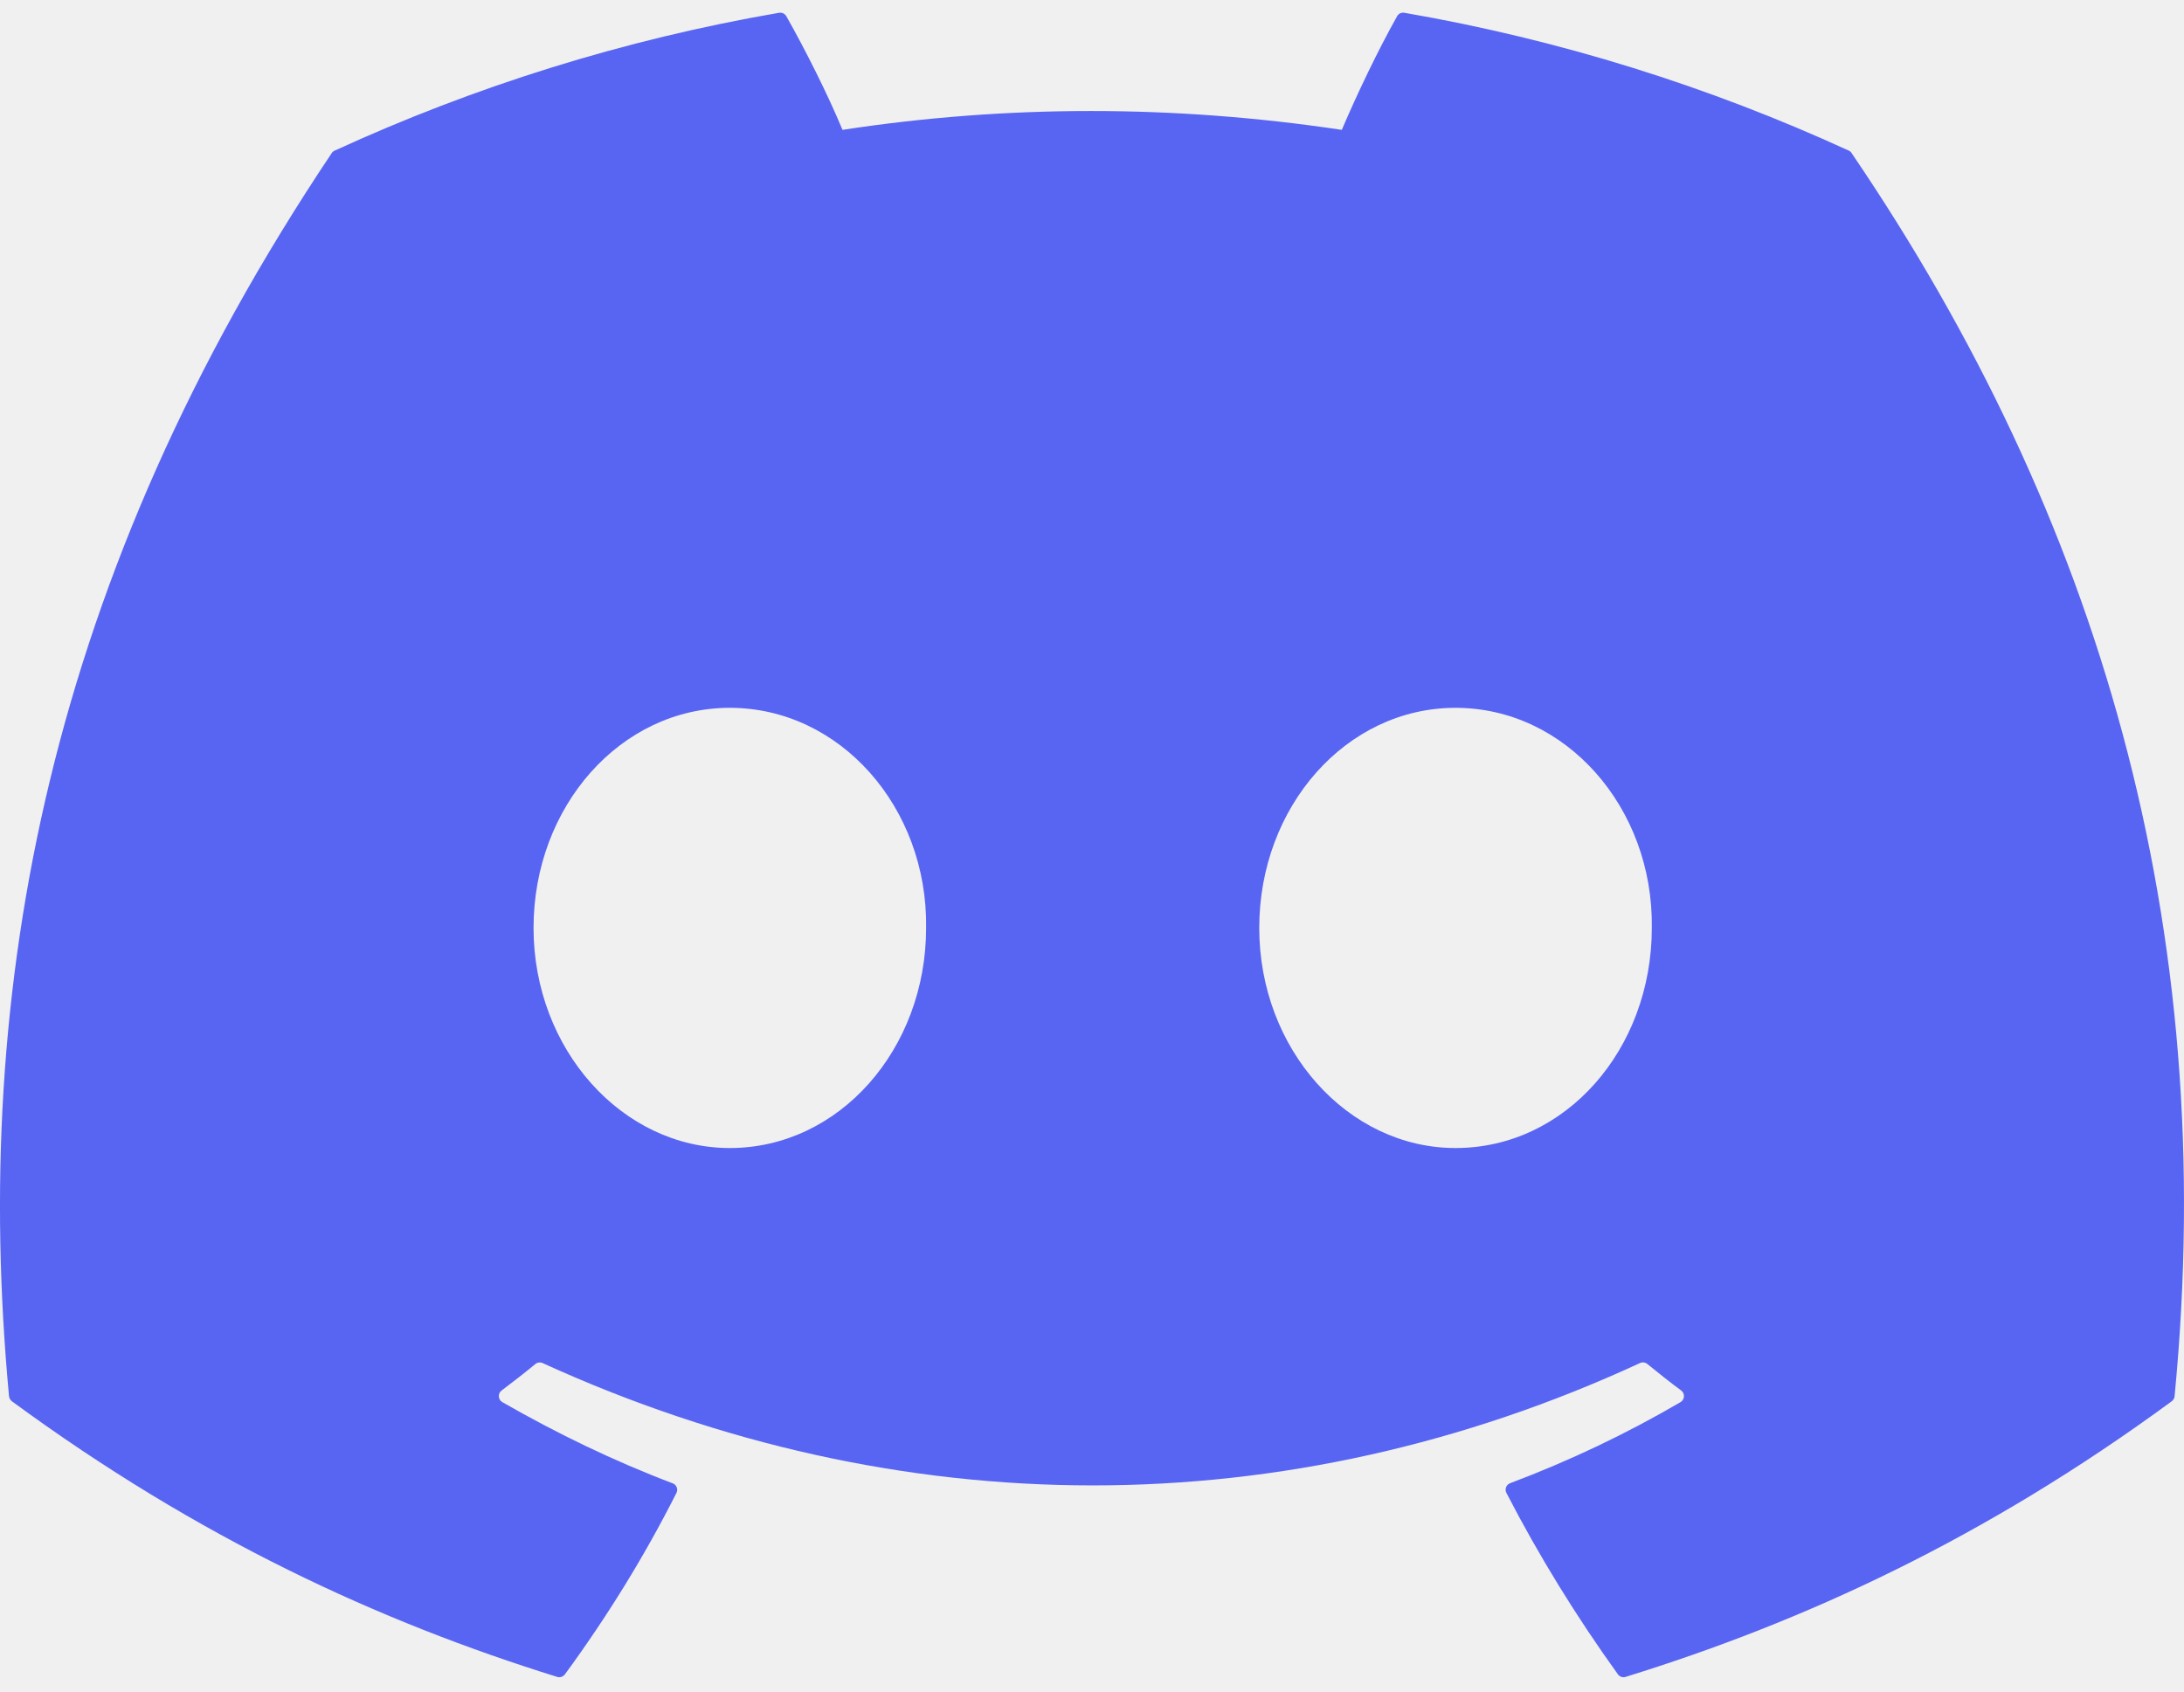
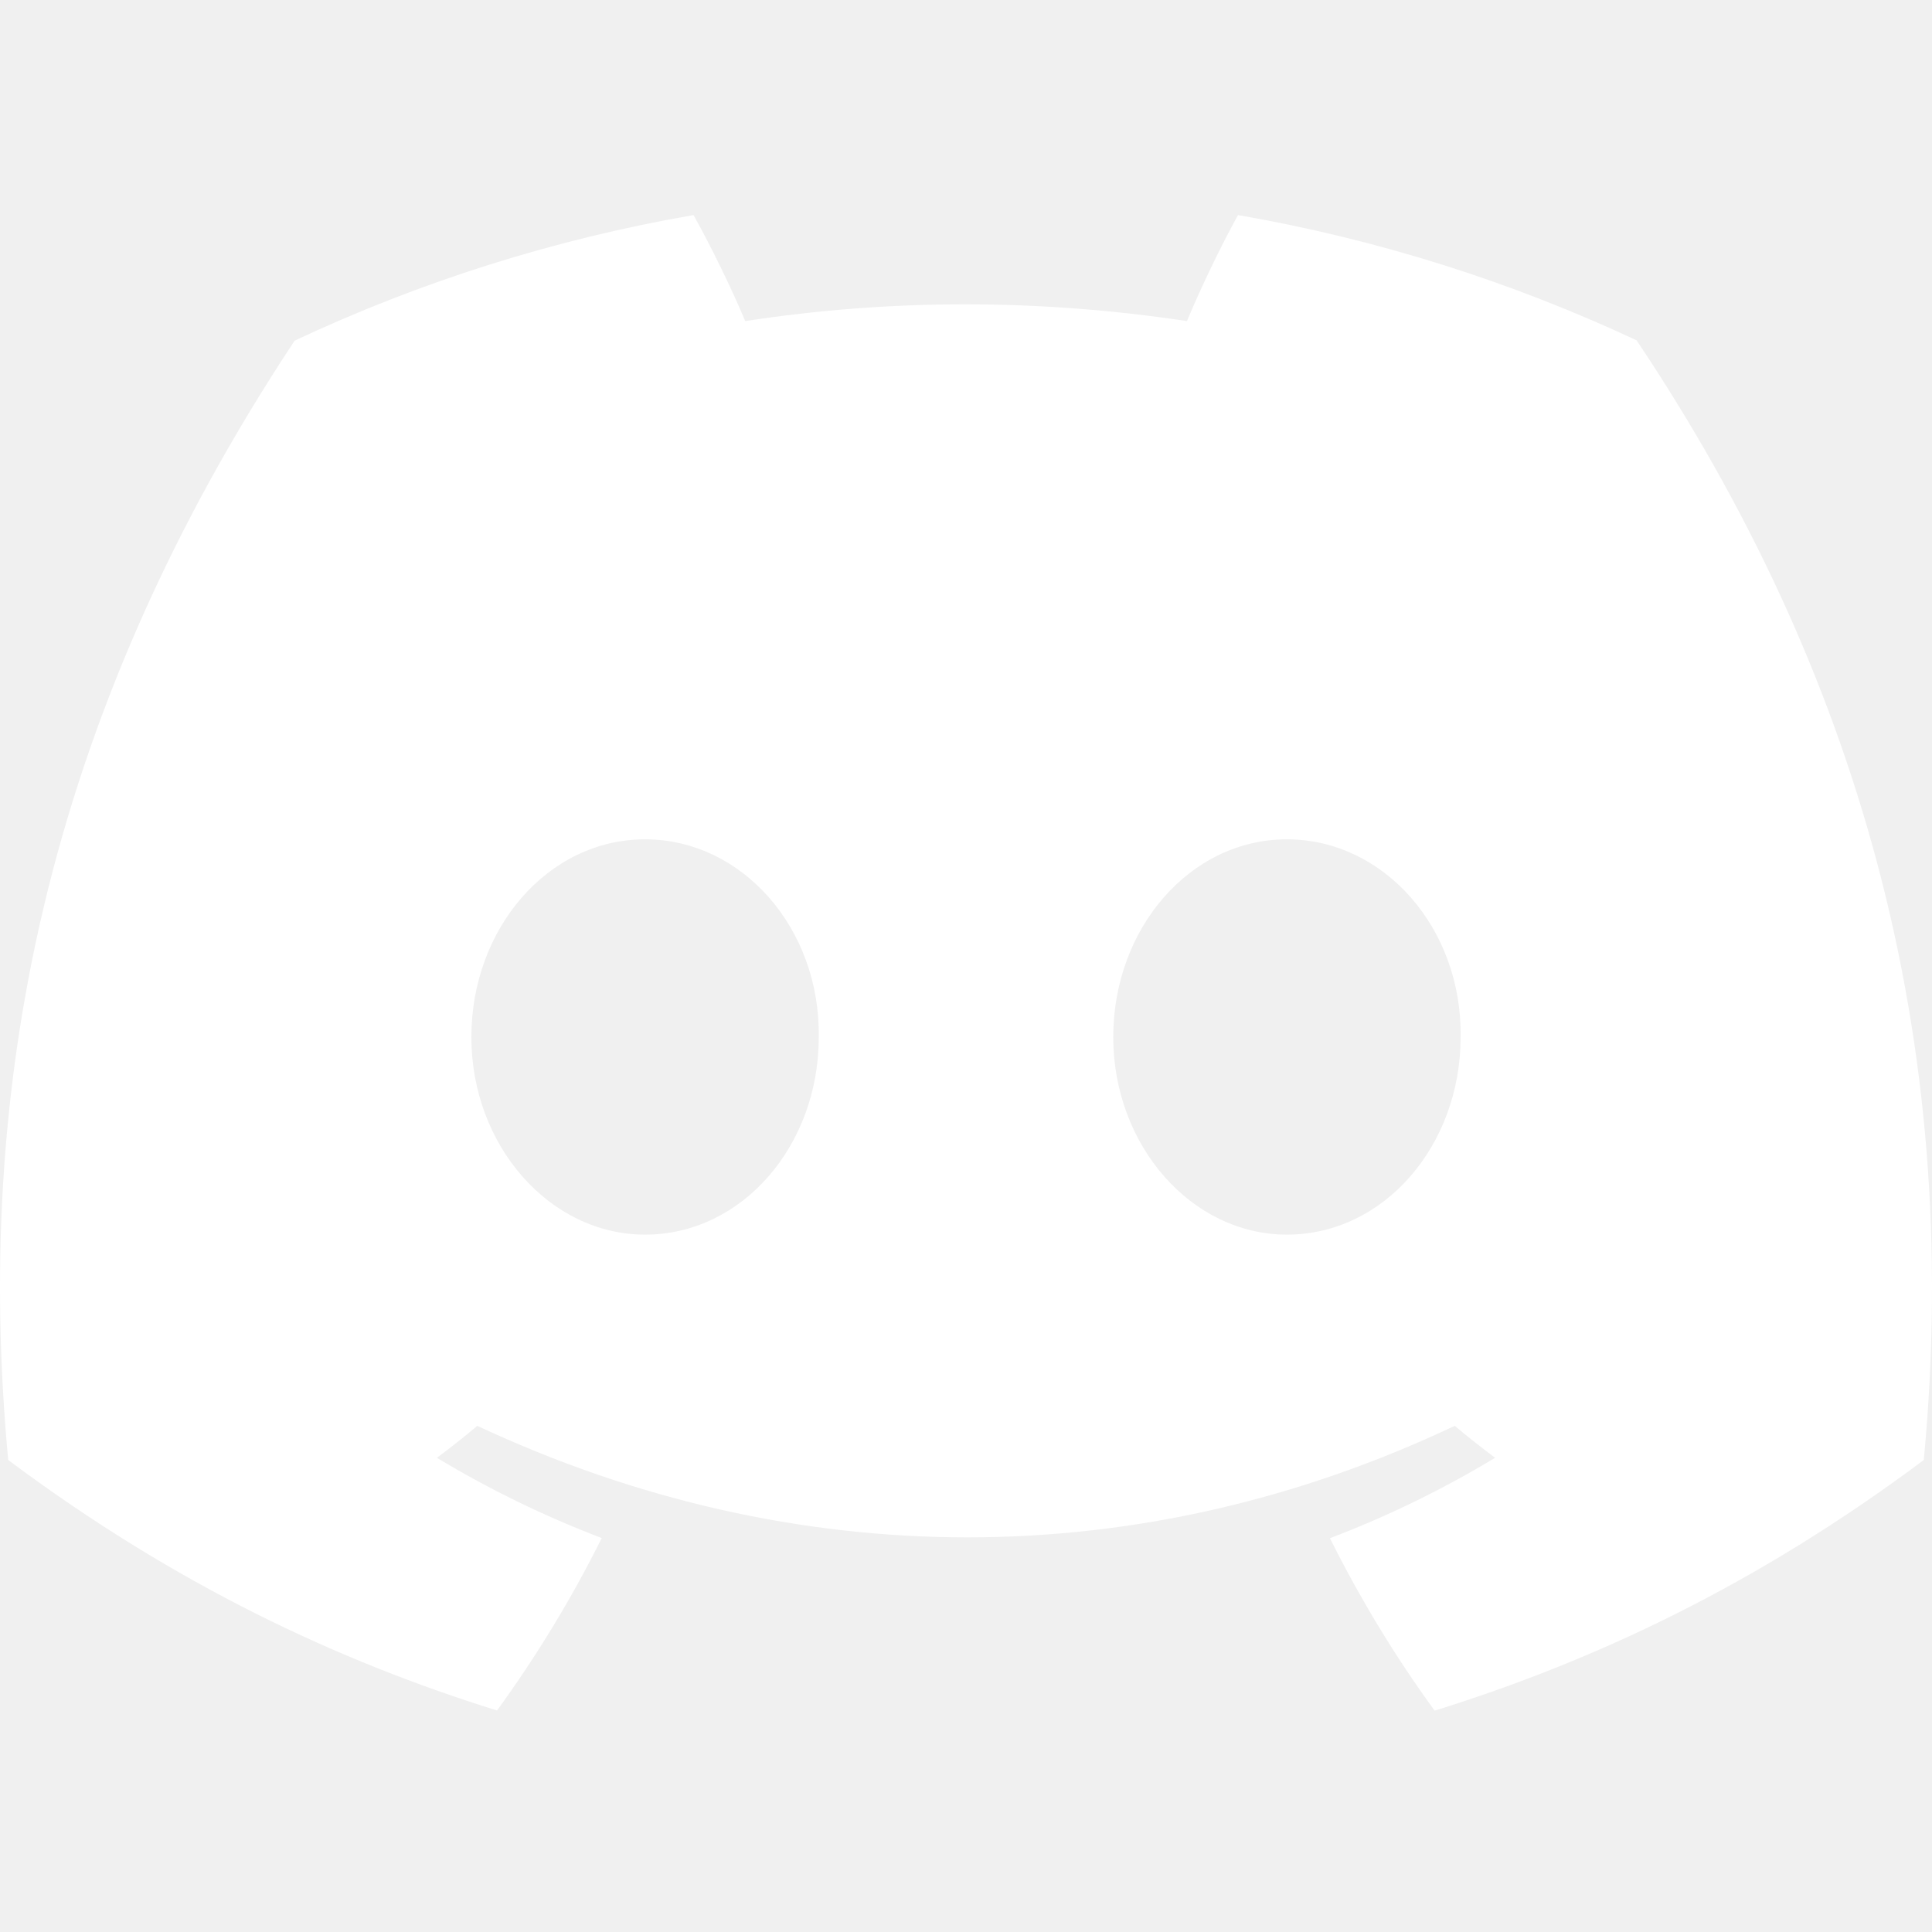
- <svg xmlns="http://www.w3.org/2000/svg" width="71" height="55" viewBox="0 0 71 55" fill="none">
-   <g clip-path="url(#clip0)">
-     <path d="M60.105 4.898C55.579 2.821 50.727 1.292 45.653 0.415C45.56 0.399 45.468 0.441 45.42 0.525C44.796 1.635 44.105 3.083 43.621 4.222C38.164 3.405 32.734 3.405 27.389 4.222C26.905 3.058 26.189 1.635 25.562 0.525C25.514 0.444 25.422 0.401 25.329 0.415C20.258 1.289 15.406 2.819 10.878 4.898C10.838 4.915 10.805 4.943 10.783 4.979C1.578 18.731 -0.944 32.144 0.293 45.391C0.299 45.456 0.335 45.518 0.386 45.558C6.459 50.017 12.341 52.725 18.115 54.52C18.207 54.548 18.305 54.514 18.364 54.438C19.73 52.573 20.947 50.606 21.991 48.538C22.052 48.417 21.994 48.273 21.868 48.226C19.937 47.493 18.098 46.6 16.329 45.586C16.189 45.504 16.178 45.304 16.307 45.208C16.679 44.929 17.051 44.639 17.407 44.346C17.471 44.293 17.561 44.281 17.636 44.315C29.256 49.62 41.835 49.62 53.318 44.315C53.394 44.279 53.483 44.29 53.55 44.343C53.906 44.636 54.278 44.929 54.653 45.208C54.782 45.304 54.773 45.504 54.633 45.586C52.865 46.62 51.026 47.493 49.092 48.223C48.966 48.271 48.91 48.417 48.972 48.538C50.038 50.603 51.255 52.57 52.596 54.435C52.652 54.514 52.753 54.548 52.845 54.52C58.646 52.725 64.529 50.017 70.602 45.558C70.655 45.518 70.689 45.459 70.694 45.394C72.175 30.079 68.215 16.776 60.197 4.982C60.177 4.943 60.144 4.915 60.105 4.898ZM23.726 37.325C20.228 37.325 17.345 34.114 17.345 30.169C17.345 26.225 20.172 23.013 23.726 23.013C27.308 23.013 30.163 26.253 30.107 30.169C30.107 34.114 27.28 37.325 23.726 37.325ZM47.318 37.325C43.82 37.325 40.937 34.114 40.937 30.169C40.937 26.225 43.764 23.013 47.318 23.013C50.9 23.013 53.755 26.253 53.699 30.169C53.699 34.114 50.9 37.325 47.318 37.325Z" fill="#5865F2">
-   </path>
+ <svg xmlns="http://www.w3.org/2000/svg" width="800px" height="800px" viewBox="0 -28.5 256 256" version="1.1" preserveAspectRatio="xMidYMid">
+   <g>
+     <path d="M216.856,16.597 C200.285,8.843 182.566,3.208 164.042,0 C161.767,4.113 159.109,9.645 157.276,14.046 C137.584,11.085 118.073,11.085 98.743,14.046 C96.911,9.645 94.193,4.113 91.897,0 C73.353,3.208 55.613,8.864 39.042,16.638 C5.618,67.147 -3.443,116.401 1.087,164.956 C23.256,181.511 44.74,191.568 65.862,198.149 C71.077,190.971 75.728,183.341 79.735,175.3 C72.104,172.401 64.795,168.822 57.889,164.668 C59.721,163.311 61.513,161.891 63.245,160.431 C105.367,180.133 151.135,180.133 192.755,160.431 C194.506,161.891 196.298,163.311 198.11,164.668 C191.184,168.843 183.855,172.421 176.224,175.321 C180.23,183.341 184.862,190.992 190.097,198.169 C211.239,191.588 232.743,181.532 254.912,164.956 C260.228,108.668 245.831,59.866 216.856,16.597 Z M85.474,135.095 C72.829,135.095 62.459,123.29 62.459,108.915 C62.459,94.54 72.608,82.715 85.474,82.715 C98.341,82.715 108.71,94.519 108.489,108.915 C108.509,123.29 98.341,135.095 85.474,135.095 Z M170.525,135.095 C157.88,135.095 147.511,123.29 147.511,108.915 C147.511,94.54 157.659,82.715 170.525,82.715 C183.392,82.715 193.761,94.519 193.54,108.915 C193.54,123.29 183.392,135.095 170.525,135.095 Z" fill="#FFFFFF" fill-rule="nonzero">
+ 
+ </path>
  </g>
-   <defs>
-     <clipPath id="clip0">
-       <rect width="71" height="55" fill="white">
-    </rect>
-     </clipPath>
-   </defs>
</svg>
